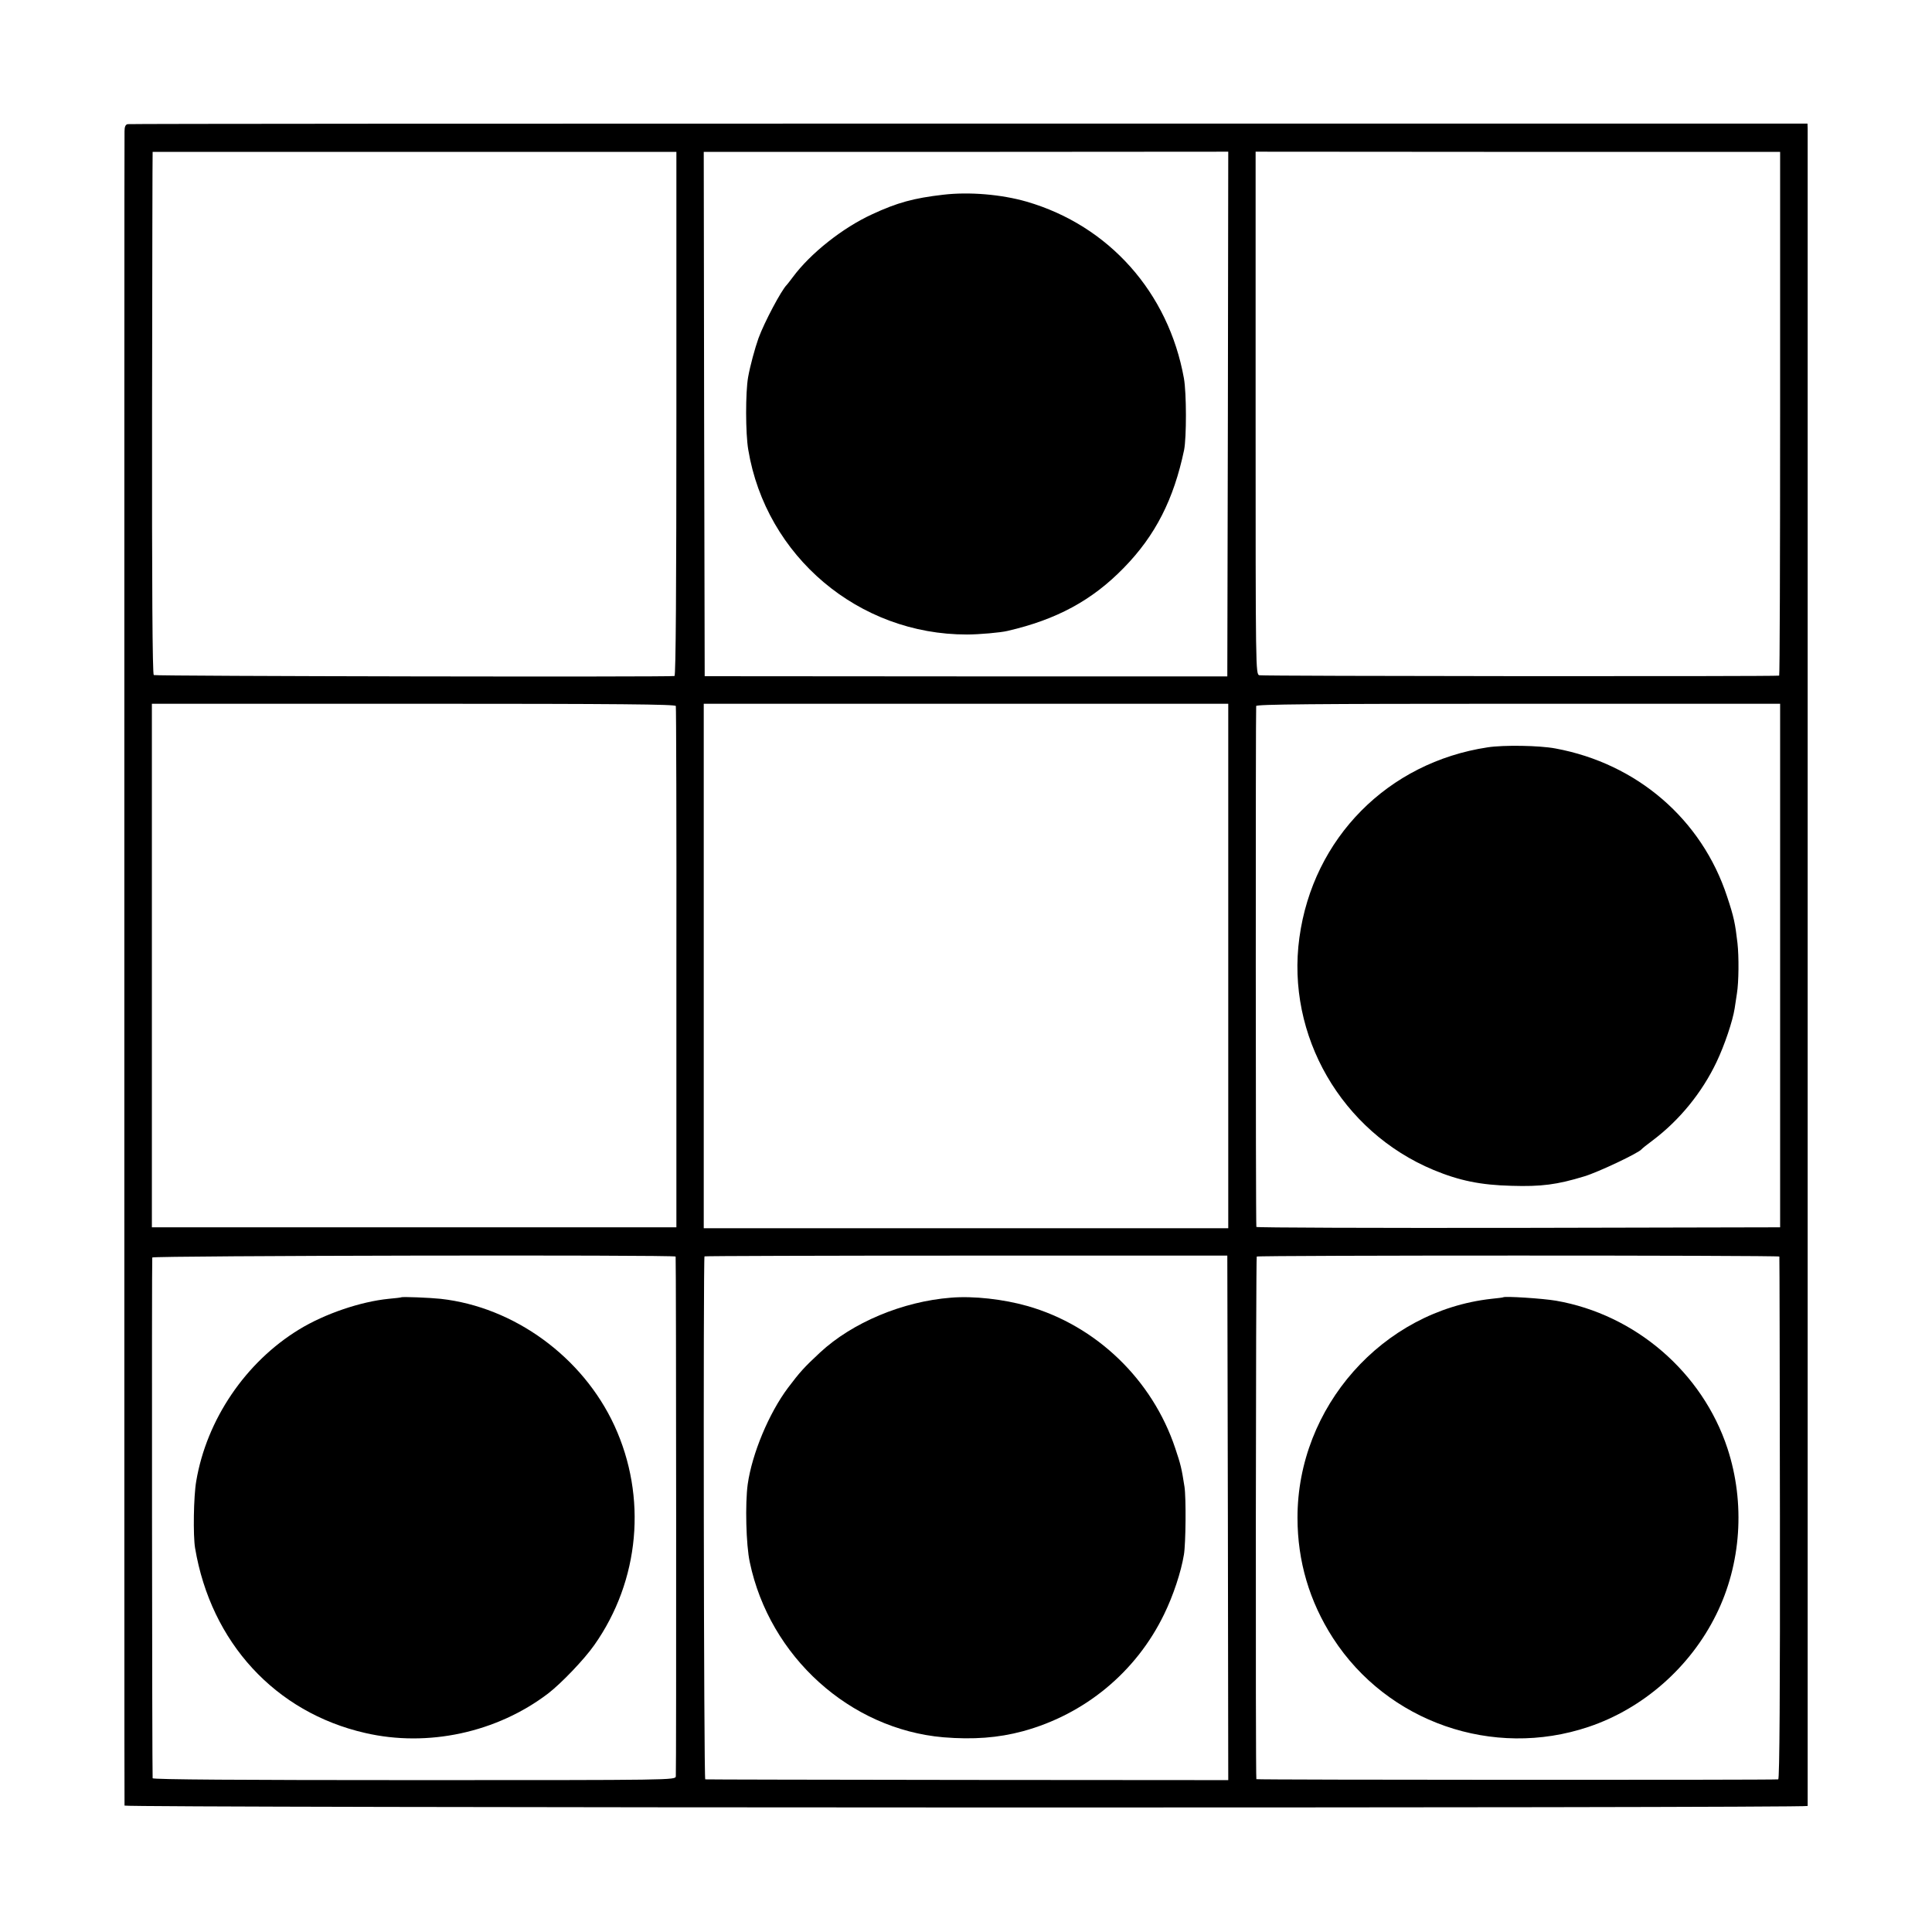
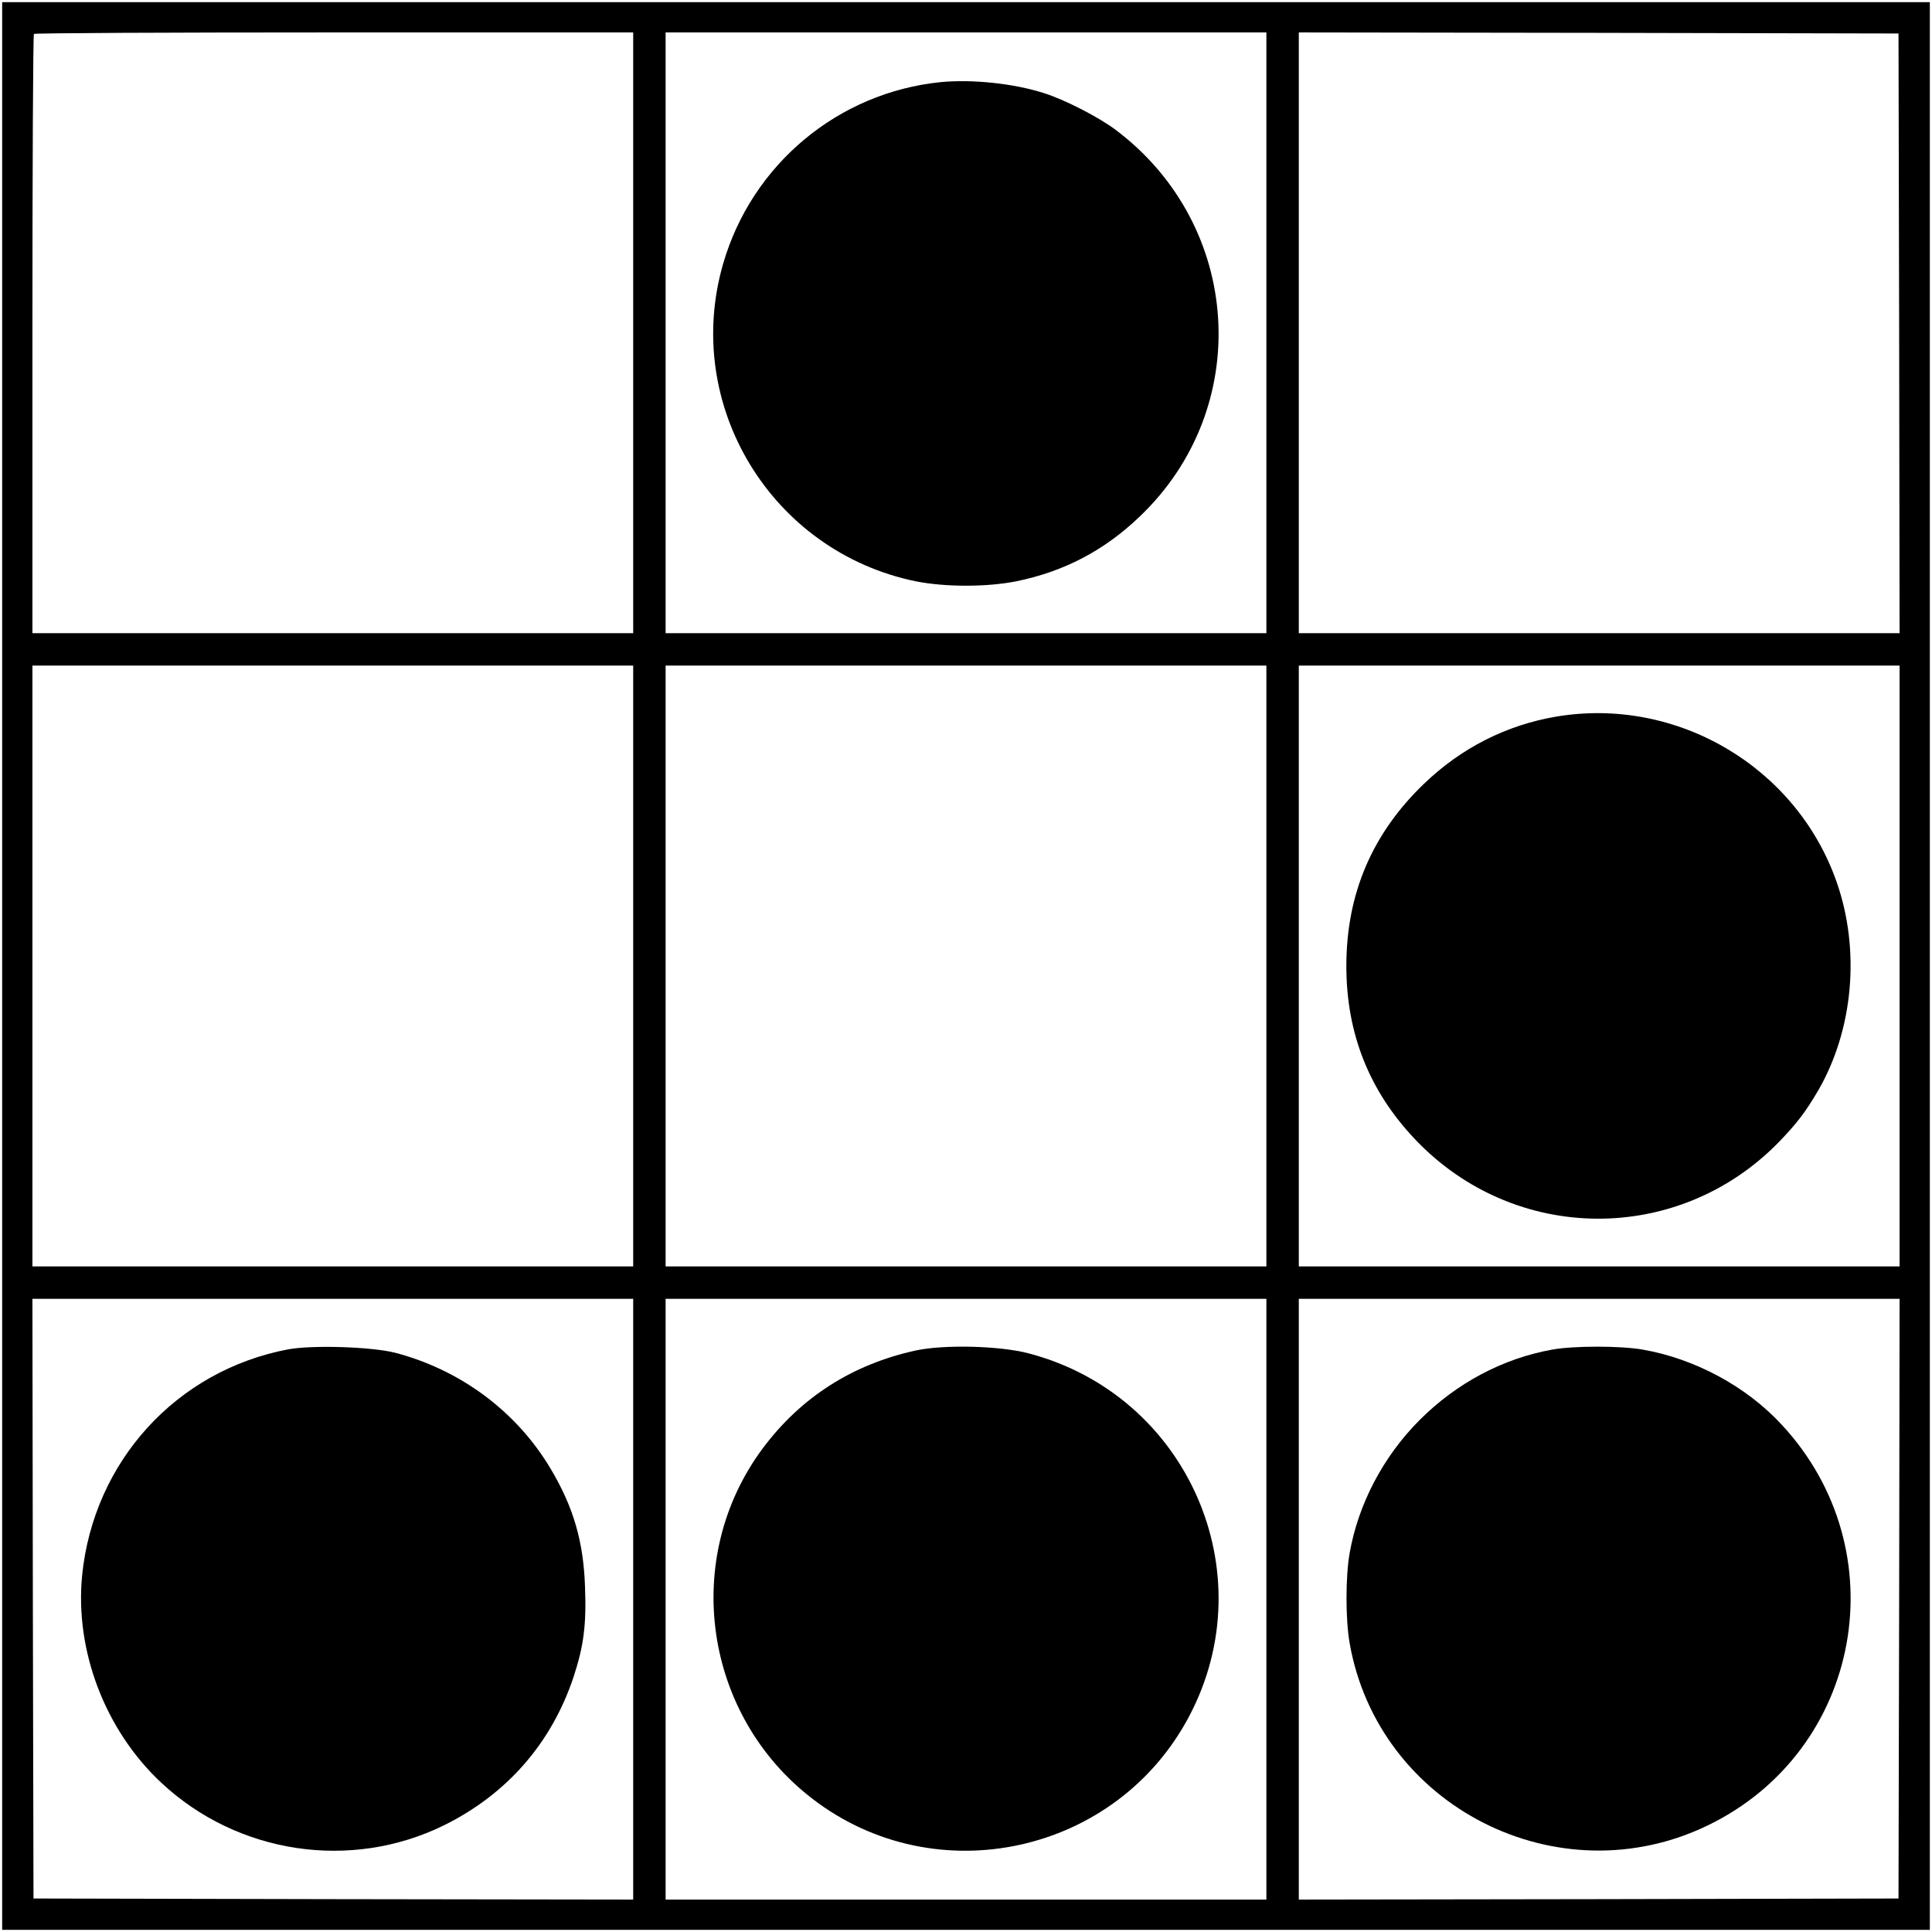
- <svg xmlns="http://www.w3.org/2000/svg" version="1.0" width="1024pt" height="1024pt" viewBox="0 0 1024 1024" preserveAspectRatio="xMidYMid meet">
-   <g transform="translate(0,1024) scale(0.1,-0.1)" fill="#000000" stroke="none">
-     <path d="M677 9582 c-12 -2 -17 -14 -17 -38 -1 -19 -1 -2021 -1 -4449 0 -2428 0 -4419 1 -4425 0 -12 8920 -14 8921 -2 0 9 0 8859 0 8892 l-1 25 -4443 0 c-2444 0 -4451 -1 -4460 -3z m2908 -1534 c0 -917 -3 -1389 -10 -1391 -20 -6 -2750 -1 -2760 5 -7 4 -10 475 -9 1390 1 760 2 1383 3 1383 0 0 625 0 1389 0 l1387 0 0 -1387z m2923 -3 l-3 -1390 -1385 0 -1385 1 -3 1389 -2 1390 1390 0 1390 1 -2 -1391z m2927 3 c0 -764 -2 -1388 -5 -1389 -25 -5 -2740 -3 -2755 2 -20 6 -20 16 -20 1390 l0 1385 1390 -1 1390 0 0 -1387z m-5853 -1550 c2 -7 4 -632 3 -1388 l0 -1375 -1390 0 -1390 0 0 1388 0 1387 1386 0 c1101 0 1388 -3 1391 -12z m2928 -1378 l0 -1390 -1390 0 -1390 0 0 1390 0 1390 1390 0 1390 0 0 -1390z m2925 3 l0 -1388 -1387 -3 c-764 -1 -1389 1 -1389 5 -4 23 -4 2750 -1 2761 3 9 290 12 1391 12 l1386 0 0 -1387z m-5854 -1543 c3 -13 4 -2738 1 -2755 -3 -20 -10 -20 -1388 -20 -915 0 -1384 3 -1385 10 -3 23 -5 2751 -2 2760 3 10 2772 15 2774 5z m2927 -1385 l2 -1390 -1382 1 c-761 1 -1386 2 -1390 3 -8 1 -11 2764 -4 2772 2 2 627 4 1388 4 l1383 0 3 -1390z m2923 1385 c1 -3 2 -627 3 -1387 1 -918 -2 -1383 -9 -1384 -32 -4 -2765 -3 -2766 1 -5 22 -3 2766 2 2770 9 7 2769 7 2770 0z" />
-     <path d="M5000 9208 c-157 -18 -245 -42 -378 -104 -155 -71 -327 -207 -420 -333 -15 -20 -29 -38 -32 -41 -28 -27 -119 -198 -150 -283 -19 -54 -44 -145 -55 -207 -14 -80 -14 -297 1 -384 94 -565 585 -980 1159 -979 64 0 178 10 215 19 260 60 449 162 617 335 167 171 264 362 319 624 13 67 13 301 -1 380 -82 455 -397 809 -833 936 -135 39 -306 53 -442 37z" />
-     <path d="M7885 6279 c-529 -80 -926 -481 -998 -1009 -71 -519 224 -1028 711 -1231 137 -57 251 -80 412 -84 159 -5 243 6 387 50 76 23 288 124 303 143 3 4 30 26 60 48 142 107 261 253 338 415 43 90 86 219 96 284 3 22 9 58 12 79 10 61 11 195 3 267 -12 104 -19 139 -55 247 -134 409 -477 705 -910 785 -85 16 -274 19 -359 6z" />
-     <path d="M2127 3364 c-1 -1 -31 -5 -67 -8 -149 -15 -338 -79 -474 -162 -284 -173 -491 -478 -546 -805 -14 -80 -17 -289 -6 -354 84 -500 425 -871 901 -980 332 -77 698 2 970 209 69 53 191 180 245 257 241 342 281 785 106 1164 -168 363 -531 628 -921 671 -56 6 -204 12 -208 8z" />
-     <path d="M5040 3362 c-256 -20 -523 -132 -694 -291 -85 -79 -107 -104 -169 -186 -102 -136 -191 -350 -214 -512 -14 -103 -9 -321 11 -413 105 -501 531 -885 1026 -928 159 -13 291 -3 421 32 328 89 601 314 749 620 48 98 90 224 105 316 10 58 12 302 3 360 -15 97 -20 118 -49 204 -121 363 -418 650 -784 754 -127 36 -285 54 -405 44z" />
-     <path d="M7967 3364 c-1 -1 -29 -5 -62 -8 -577 -64 -1029 -574 -1028 -1161 0 -229 63 -443 188 -637 288 -446 848 -641 1354 -471 290 97 540 317 677 595 133 268 155 591 60 881 -133 404 -489 710 -909 783 -70 12 -272 25 -280 18z" />
+ <svg xmlns="http://www.w3.org/2000/svg" version="1.0" width="894pt" height="894pt" viewBox="0 0 894 894" preserveAspectRatio="xMidYMid meet">
+   <g transform="translate(0,894) scale(0.1,-0.1)" fill="#000000" stroke="none">
+     <path d="M10 4470 l0 -4460 4460 0 4460 0 0 4460 0 4460 -4460 0 -4460 0 0 -4460z m2920 2930 l0 -1390 -1390 0 -1390 0 0 1383 c0 761 3 1387 7 1390 3 4 629 7 1390 7 l1383 0 0 -1390z m2930 0 l0 -1390 -1390 0 -1390 0 0 1390 0 1390 1390 0 1390 0 0 -1390z m2928 -2 l2 -1388 -1390 0 -1390 0 0 1390 0 1390 1388 -2 1387 -3 3 -1387z m-5858 -2928 l0 -1390 -1390 0 -1390 0 0 1390 0 1390 1390 0 1390 0 0 -1390z m2930 0 l0 -1390 -1390 0 -1390 0 0 1390 0 1390 1390 0 1390 0 0 -1390z m2930 0 l0 -1390 -1390 0 -1390 0 0 1390 0 1390 1390 0 1390 0 0 -1390z m-5860 -2930 l0 -1390 -1388 2 -1387 3 -3 1388 -2 1387 1390 0 1390 0 0 -1390z m2930 0 l0 -1390 -1390 0 -1390 0 0 1390 0 1390 1390 0 1390 0 0 -1390z m2928 3 l-3 -1388 -1387 -3 -1388 -2 0 1390 0 1390 1390 0 1390 0 -2 -1387z" />
+     <path d="M4353 8560 c-475 -48 -874 -381 -1007 -841 -189 -654 224 -1332 892 -1469 137 -27 327 -27 464 0 221 45 407 142 571 299 529 503 477 1347 -109 1789 -78 59 -237 141 -333 171 -140 45 -332 65 -478 51z" />
+     <path d="M7201 5624 c-230 -39 -440 -145 -613 -312 -239 -230 -358 -509 -358 -842 0 -313 106 -579 319 -803 460 -484 1218 -489 1683 -11 83 86 122 137 182 239 162 281 195 648 85 963 -186 533 -739 860 -1298 766z" />
+     <path d="M1333 2696 c-517 -98 -900 -519 -953 -1046 -34 -348 106 -716 366 -959 354 -331 878 -409 1309 -197 291 144 497 380 599 686 47 143 60 241 53 419 -7 208 -54 368 -158 543 -158 266 -416 458 -719 538 -108 28 -384 37 -497 16z" />
+     <path d="M4238 2691 c-293 -64 -531 -216 -707 -451 -380 -508 -277 -1236 229 -1624 571 -439 1407 -255 1743 383 352 667 -10 1485 -741 1678 -134 36 -393 42 -524 14z" />
+     <path d="M7183 2695 c-229 -41 -443 -155 -613 -325 -170 -170 -285 -390 -325 -618 -19 -109 -19 -305 0 -414 132 -758 967 -1182 1661 -843 710 346 879 1270 339 1852 -163 177 -402 306 -644 348 -102 18 -319 18 -418 0z" />
  </g>
</svg>
